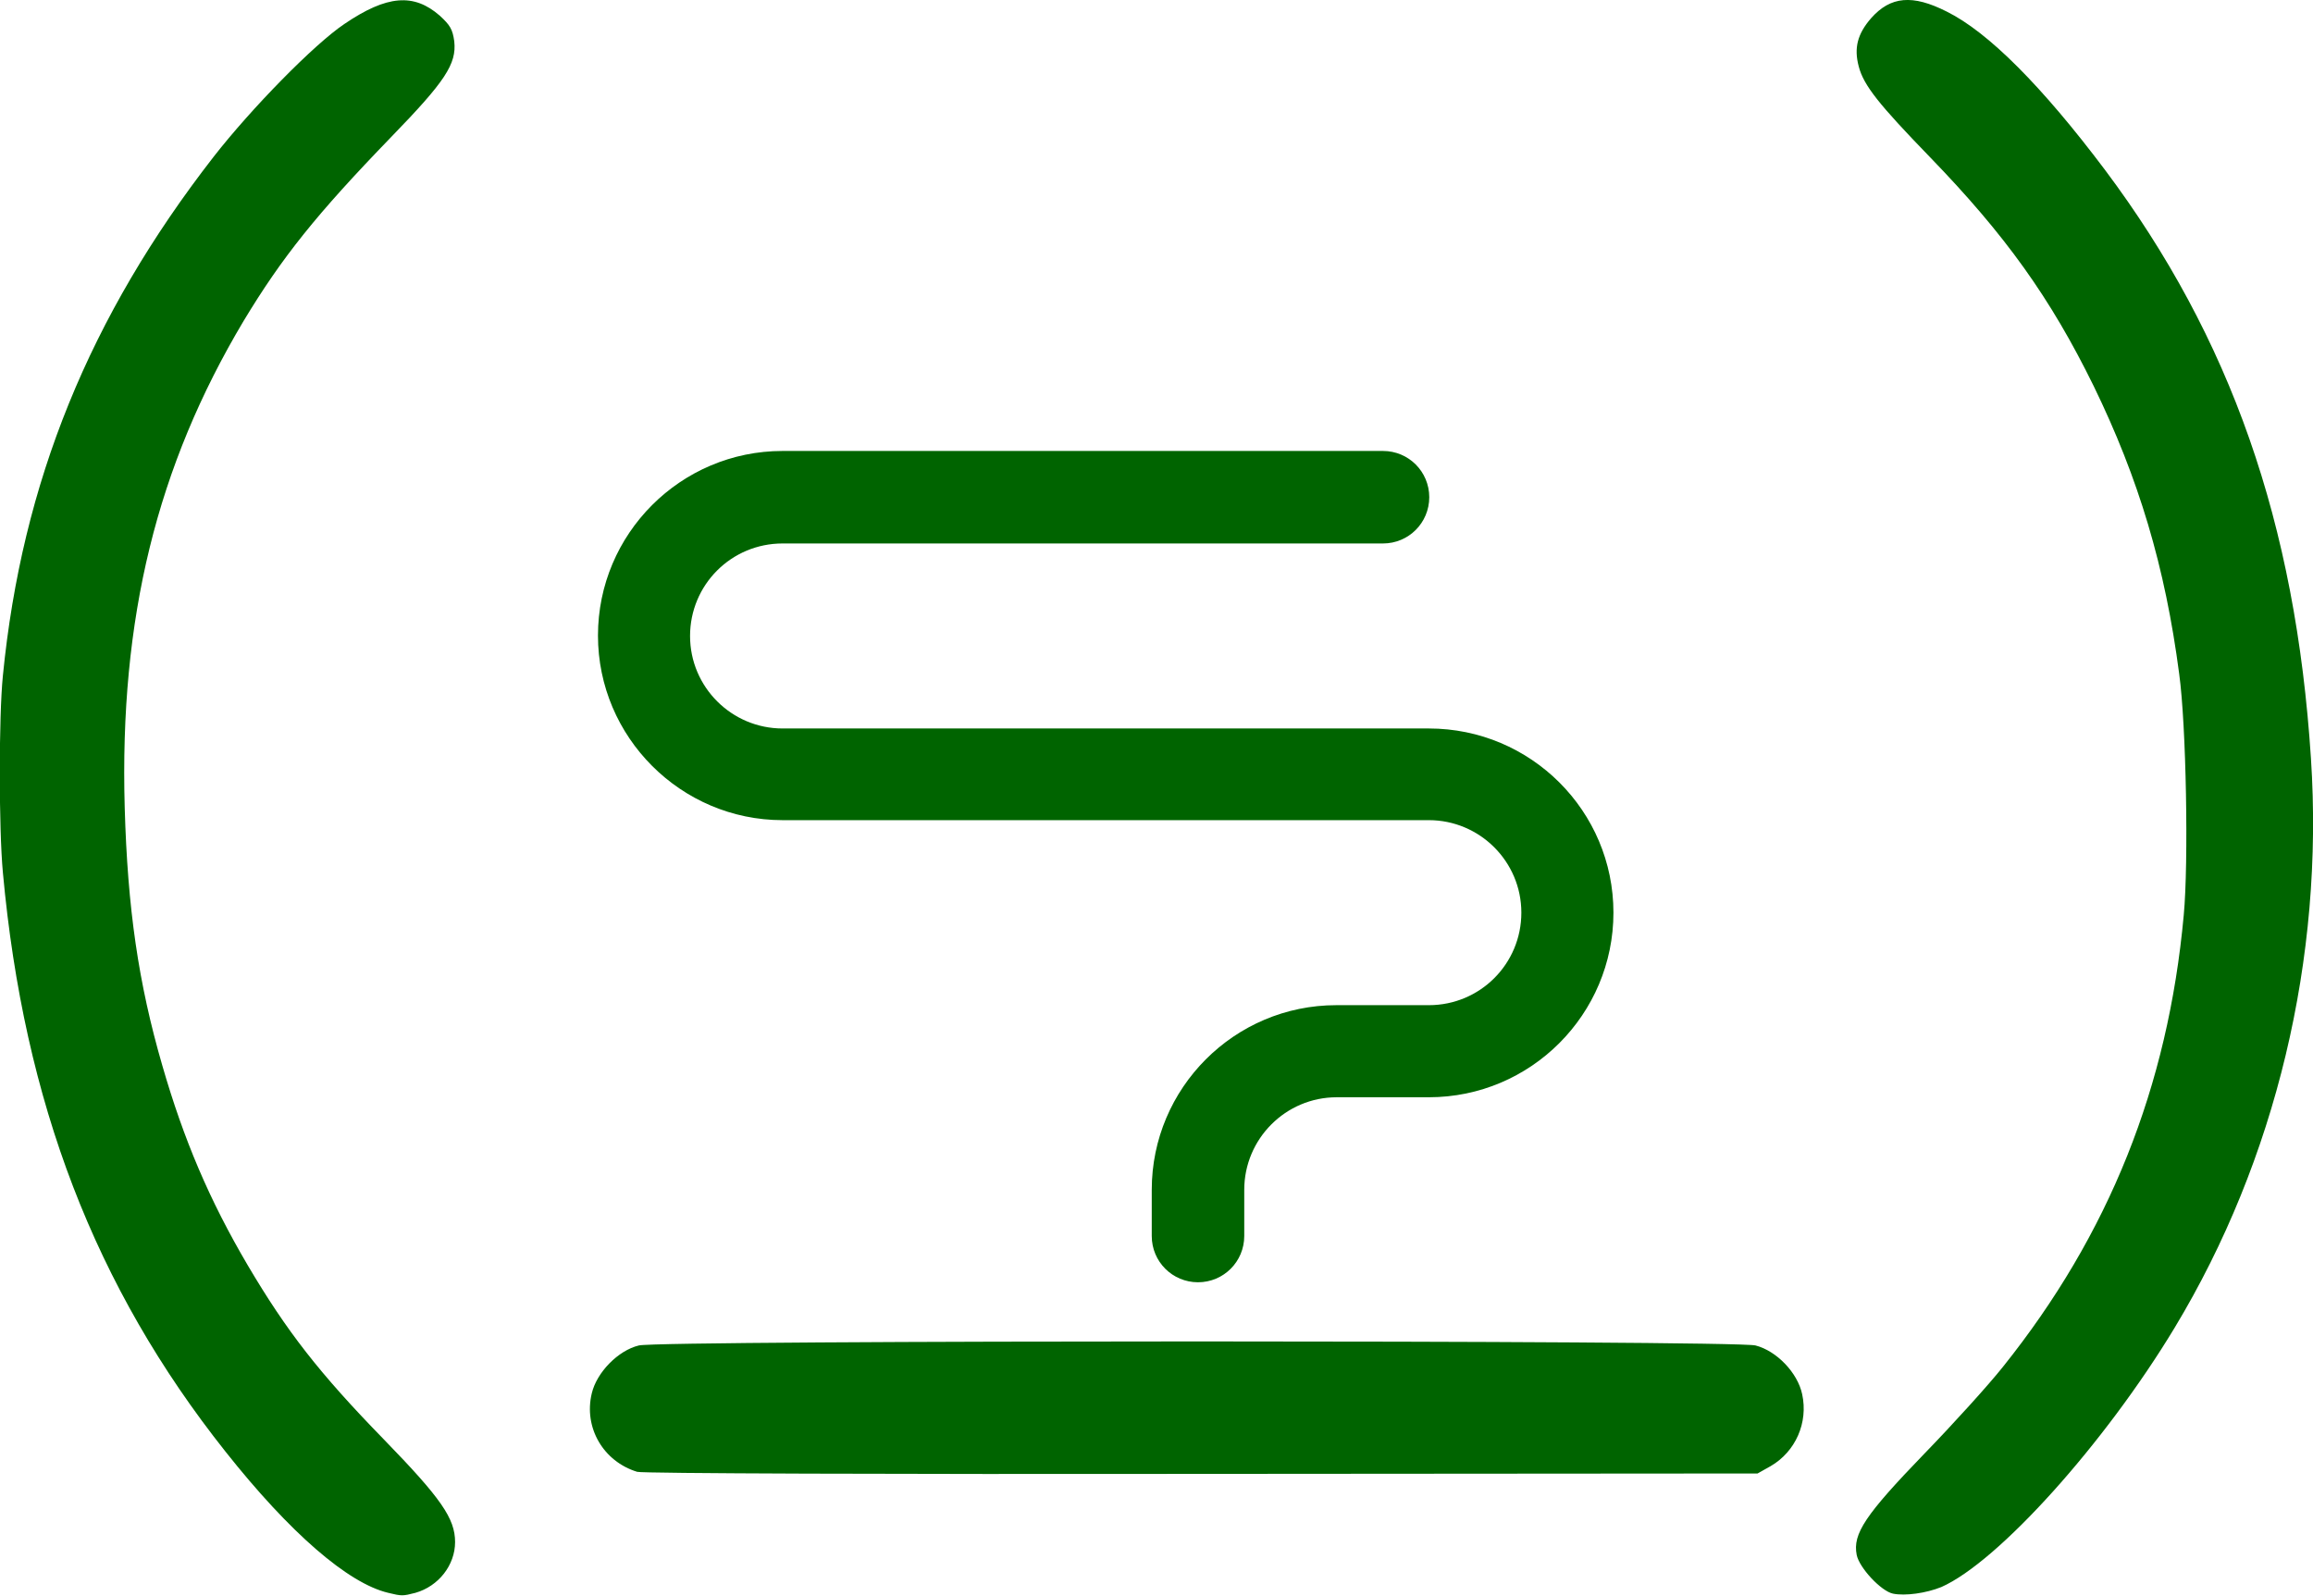
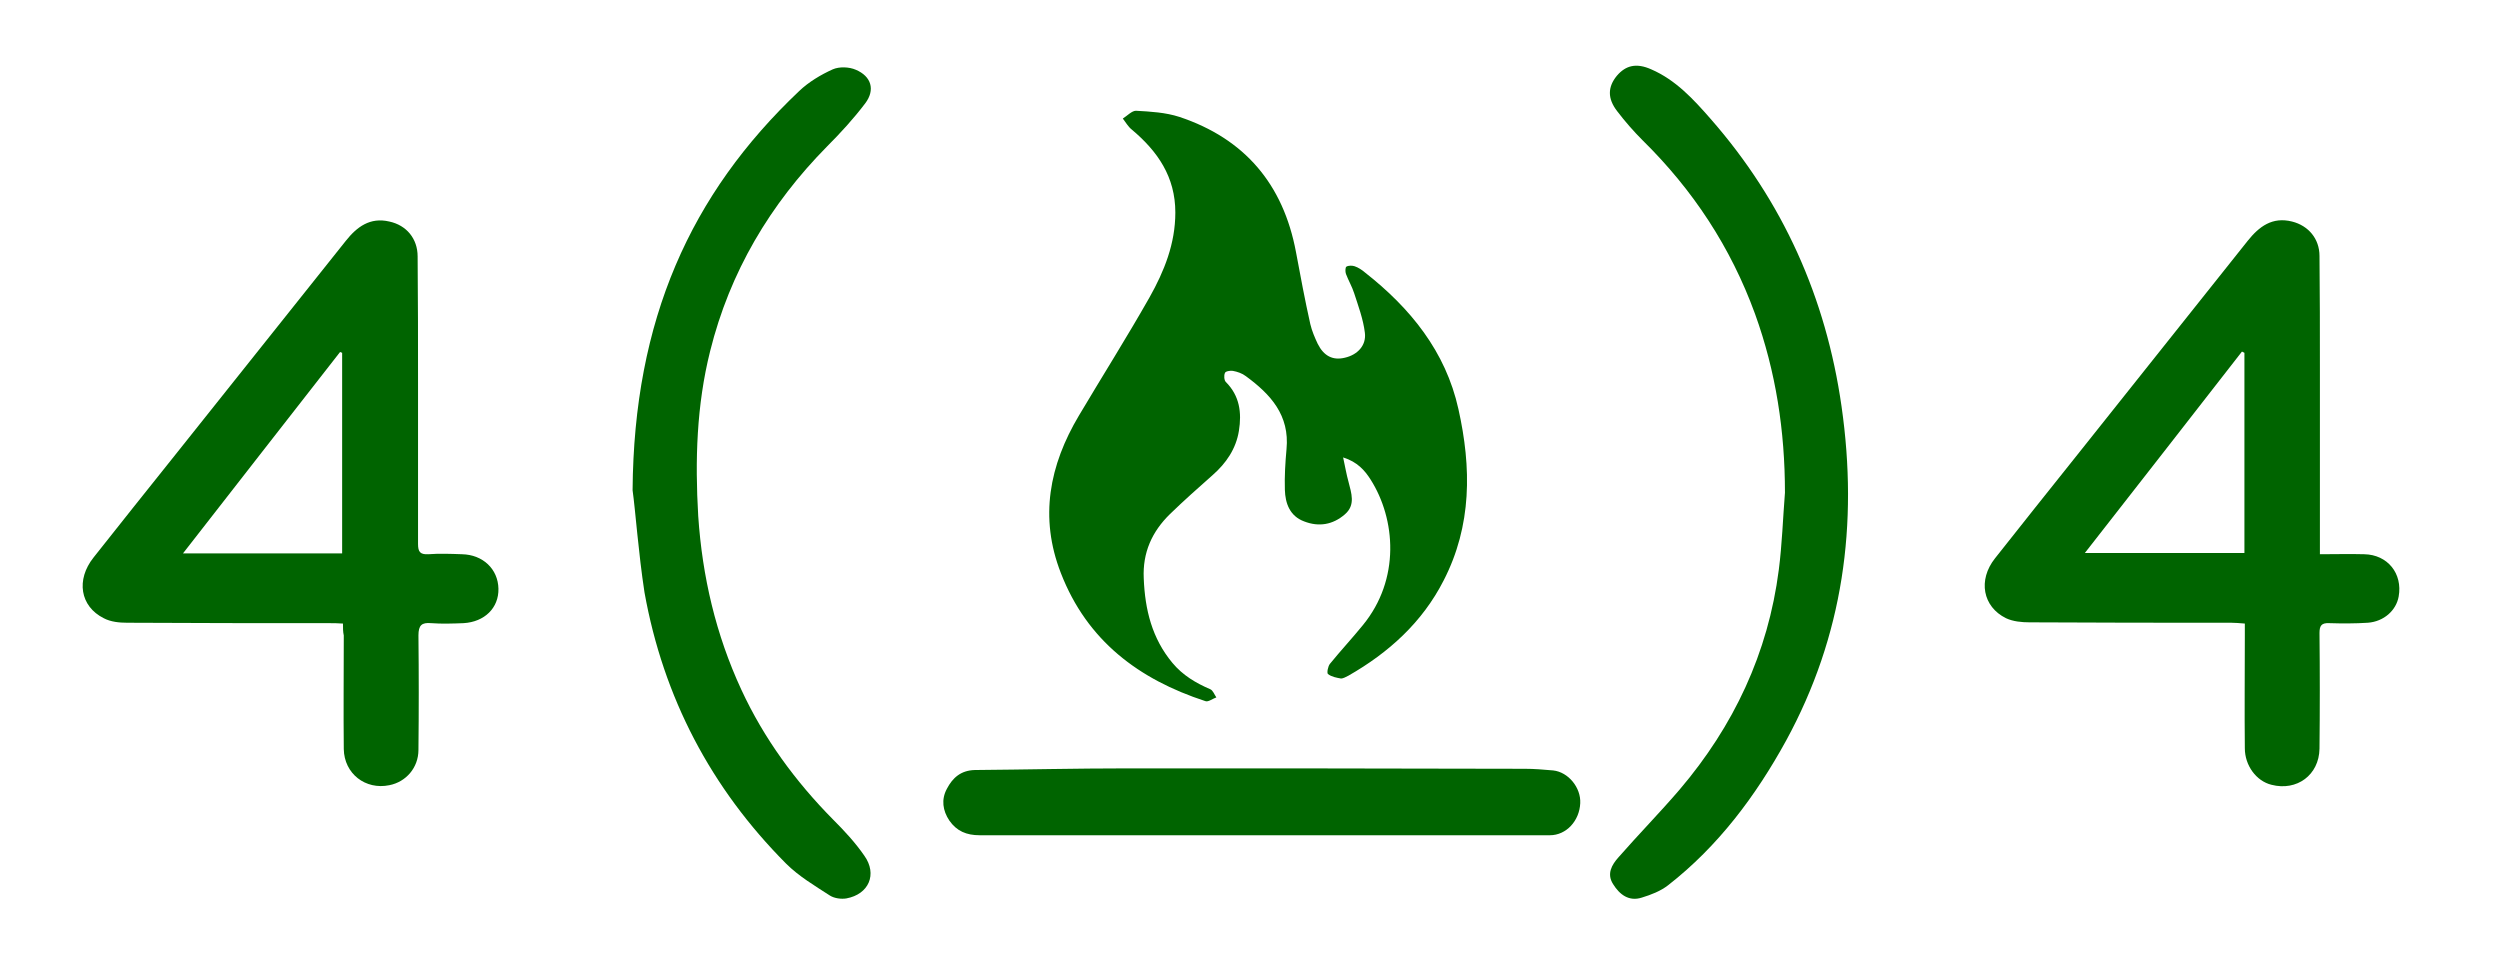
- <svg xmlns="http://www.w3.org/2000/svg" version="1.1" id="Layer_1" x="0px" y="0px" viewBox="-25 203.7 560.1 386.3" enable-background="new -25 203.7 560.1 386.3" xml:space="preserve">
-   <path id="path1" fill="#006400" d="M69,589.4c-9.7-2.3-23.8-14.5-39.4-34.2C-2,515.4-19.2,470.7-24.3,415c-1-10.7-1-37.8,0-47.7  c4.6-46.8,21-87,51-125.6c9.2-11.8,24.4-27.3,31.7-32.2c10.3-7,16.8-7.5,23.1-2c2.5,2.3,3.1,3.3,3.5,6.2c0.6,5.5-2.2,9.7-15.2,23.1  c-18.2,18.8-26.5,29.2-35.8,44.6C13,316.6,3.9,353.4,5.2,399.3c0.7,24.4,3.3,42.4,9.1,62.4c5.2,18,11.4,32.6,20.7,48.4  c9.4,15.9,17.2,26,33,42.2c13.8,14.2,17.2,19.1,17.2,24.8c0,5.6-4,10.7-9.6,12.3C72.5,590.2,72.3,590.2,69,589.4L69,589.4z   M433.4,589.6c-2.9-0.6-8.2-6.3-8.8-9.4c-1-5.1,2.1-9.7,16.3-24.4c7-7.2,15.6-16.7,19.1-21.1c25.7-32.1,40-67.8,43.8-109.4  c1.2-12.8,0.6-46-1.1-58.4c-3.4-26-9.8-47.3-20.7-69.7c-10.5-21.4-21.4-36.6-39.7-55.5c-12.3-12.7-16-17.3-17.2-21.9  c-1.2-4.5-0.3-7.9,3-11.7c4.7-5.3,10-5.8,18.3-1.6c10.1,5,23.1,18.1,38.3,38.3c30.5,40.7,46.2,85.6,49.9,142.5  c3.2,48.4-8.5,97.3-33,137.9c-16.9,28-42.7,56.7-56.5,62.8C441.4,589.5,436.3,590.2,433.4,589.6L433.4,589.6z M129.3,560.1  c-8.2-2.5-13-10.7-11-19c1.2-5.1,6.4-10.4,11.4-11.6c5-1.3,265.4-1.3,270.4,0c5.1,1.3,10.2,6.6,11.3,11.8c1.5,6.9-1.6,13.9-7.6,17.4  l-3.2,1.8L266,560.6C191.9,560.7,130.4,560.5,129.3,560.1L129.3,560.1z" />
-   <path fill="#006400" d="M321,380.1H164.5c-12.3,0-22.4-10-22.4-22.4s10-22.4,22.4-22.4h145.4c6.2,0,11.2-5,11.2-11.2  c0-6.2-5-11.2-11.2-11.2H164.5c-24.7,0-44.7,20.1-44.7,44.7s20.1,44.7,44.7,44.7H321c12.3,0,22.4,10,22.4,22.4s-10,22.4-22.4,22.4  h-22.4c-24.7,0-44.7,20.1-44.7,44.7v11.2c0,6.2,5,11.2,11.2,11.2c6.2,0,11.2-5,11.2-11.2v-11.2c0-12.3,10-22.4,22.4-22.4H321  c24.7,0,44.7-20.1,44.7-44.7S345.7,380.1,321,380.1z" />
+ <svg xmlns="http://www.w3.org/2000/svg" viewBox="0 0 609.4 238.2" enable-background="new 0 0 609.4 238.2">
+   <g fill="#006400">
+     <path d="M327.4,111.5c0.5,2.3,0.8,4.1,1.3,5.9c0.7,2.8,1.8,5.7-0.9,8c-2.9,2.5-6.3,3.1-9.9,1.7c-3.5-1.3-4.6-4.4-4.7-7.7    c-0.1-3.3,0.1-6.6,0.4-9.9c0.8-8.3-3.9-13.4-9.9-17.8c-0.9-0.7-2.1-1.1-3.2-1.3c-0.6-0.1-1.8,0.1-1.9,0.5    c-0.3,0.6-0.2,1.8,0.2,2.2c3.4,3.4,3.9,7.5,3.2,11.9c-0.7,4.4-3.1,7.9-6.4,10.8c-3.5,3.1-7,6.2-10.4,9.5    c-4.4,4.3-6.7,9.4-6.4,15.7c0.3,7.6,2,14.6,7,20.6c2.5,3,5.7,4.9,9.2,6.4c0.7,0.3,1,1.3,1.5,2c-0.9,0.3-2,1.2-2.7,0.9    c-16.2-5.3-28.8-14.7-35.2-31.2c-5.3-13.6-2.8-26.3,4.4-38.4c5.7-9.6,11.7-19.1,17.2-28.8c3.6-6.4,6.3-13.1,6.3-20.7    c0-8.7-4.3-14.9-10.6-20.2c-0.9-0.7-1.5-1.8-2.2-2.7c1.1-0.7,2.2-1.9,3.2-1.9c3.6,0.2,7.2,0.4,10.6,1.5    c15.9,5.3,25.3,16.4,28.4,32.9c1.1,5.9,2.2,11.8,3.5,17.6c0.4,1.7,1.1,3.3,1.8,4.8c1.5,3,3.7,4.1,6.6,3.4c3.1-0.7,5.3-3,4.9-6.1    c-0.4-3.3-1.6-6.5-2.6-9.6c-0.5-1.6-1.4-3.1-2-4.7c-0.2-0.5-0.2-1.6,0.1-1.8c0.5-0.3,1.4-0.3,2-0.1c0.9,0.3,1.8,0.9,2.5,1.5    c11.1,8.7,19.7,19.3,22.8,33.3c3.2,14.3,3.3,28.4-3.6,41.8c-5.2,10.2-13.4,17.6-23.2,23.2c-0.6,0.3-1.3,0.7-1.8,0.7    c-1.1-0.2-2.3-0.4-3.2-1.1c-0.3-0.3,0-1.9,0.5-2.5c2.6-3.2,5.4-6.2,8-9.4c9.2-11.2,8-25.9,1.9-35.5    C332.7,114.7,330.9,112.6,327.4,111.5z" />
+     <path d="M83.6,152c-1.3-0.1-2.4-0.1-3.4-0.1c-16.4,0-32.8,0-49.2-0.1c-1.9,0-4-0.2-5.7-1.1c-5.8-2.9-6.8-9.4-2.5-14.8    c6.5-8.2,13-16.4,19.5-24.5c14-17.6,28-35.1,42-52.7c2.7-3.4,5.9-5.8,10.6-4.7c4.2,0.9,6.9,4.2,6.9,8.5    c0.1,10.5,0.1,21.1,0.1,31.6c0,12.8,0,25.7,0,38.5c0,1.9,0.5,2.6,2.5,2.5c2.7-0.2,5.4-0.1,8.2,0c5.1,0.1,8.8,3.6,8.9,8.4    c0.1,4.7-3.4,8.1-8.5,8.4c-2.6,0.1-5.3,0.2-7.9,0c-2.3-0.2-3.1,0.5-3.1,3c0.1,9.3,0.1,18.6,0,27.9c0,4.3-3,7.8-7.1,8.6    c-5.8,1.2-11-2.8-11.1-8.8c-0.1-9.2,0-18.4,0-27.7C83.6,154,83.6,153.1,83.6,152z M83.4,134.9c0-16.5,0-32.7,0-48.9    c-0.2-0.1-0.3-0.1-0.5-0.2c-12.7,16.3-25.4,32.5-38.3,49.1C57.9,134.9,70.5,134.9,83.4,134.9z" />
+     <path d="M547.2,152c-1.3-0.1-2.3-0.2-3.3-0.2c-16.4,0-32.8,0-49.2-0.1c-1.9,0-4-0.2-5.7-1c-5.7-2.8-6.9-9.3-2.7-14.6    c6.6-8.4,13.2-16.6,19.8-24.9c13.9-17.5,27.9-35,41.8-52.5c2.8-3.5,6-5.9,10.8-4.7c4,1,6.7,4.2,6.7,8.4c0.1,9.1,0.1,18.3,0.1,27.4    c0,14,0,28,0,42c0,1,0,1.9,0,3.3c3.8,0,7.3-0.1,10.8,0c5.7,0.1,9.4,4.7,8.4,10.3c-0.6,3.4-3.6,6.1-7.5,6.4    c-3.1,0.2-6.3,0.2-9.4,0.1c-1.9-0.1-2.4,0.6-2.4,2.4c0.1,9.4,0.1,18.8,0,28.2c-0.1,6.4-5.5,10.4-11.7,8.8    c-3.7-0.9-6.5-4.7-6.5-8.9c-0.1-9.1,0-18.3,0-27.4C547.2,154,547.2,153.1,547.2,152z M547.1,86c-0.2-0.1-0.4-0.2-0.6-0.3    c-12.7,16.3-25.3,32.5-38.3,49.1c13.3,0,26,0,38.9,0C547.1,118.4,547.1,102.2,547.1,86z" />
+     <path d="M154.2,119.5c0.3-41.5,14.1-72.2,40.6-97.3c2.3-2.2,5.3-4,8.2-5.3c1.6-0.7,4-0.6,5.6,0.1c3.8,1.6,4.8,4.9,2.3,8.2    c-2.8,3.7-6,7.2-9.3,10.5c-13.9,14.1-23.7,30.6-28.5,49.9c-3.3,13.2-3.7,26.6-2.9,40.2c1,14.8,4.3,28.9,10.5,42.3    c5.5,11.9,13.2,22.4,22.4,31.7c2.7,2.7,5.4,5.6,7.6,8.8c3.2,4.5,1.1,9.4-4.4,10.4c-1.2,0.2-2.9,0-4-0.7c-3.7-2.4-7.6-4.7-10.7-7.8    c-18.3-18.4-29.9-40.5-34.5-66.1C155.6,134.6,154.9,124.5,154.2,119.5z" />
+     <path d="M435.1,120.1c0-15-2.2-29.5-7.3-43.6c-5.9-16.2-15.1-30.2-27.4-42.3c-2.2-2.2-4.3-4.6-6.2-7.1c-2.4-3.1-2.3-5.9-0.1-8.6    c2.2-2.6,4.8-3.2,8.4-1.6c6,2.6,10.3,7.3,14.5,12.1c17.6,20.1,28.1,43.5,31.9,70.1c4.1,28.7,0.4,55.9-13.5,81.4    c-7.4,13.5-16.6,25.8-28.8,35.3c-1.8,1.4-4.1,2.3-6.4,3c-3.1,1-5.4-0.7-7-3.3c-1.6-2.5-0.3-4.7,1.3-6.5    c4.9-5.6,10.1-10.9,14.9-16.5c13.2-15.5,21.6-33.3,24.2-53.6C434.4,132.7,434.6,126.4,435.1,120.1z" />
+     <path d="M307.7,203.6c-23,0-45.9,0-68.9,0c-3.2,0-5.6-1-7.4-3.6c-1.6-2.4-2-5.1-0.6-7.7c1.4-2.7,3.4-4.5,6.8-4.6    c12.3-0.1,24.7-0.4,37-0.4c32.4,0,64.7,0,97.1,0.1c2.3,0,4.6,0.2,6.9,0.4c3.7,0.4,6.8,4.2,6.6,8c-0.2,4.3-3.4,7.8-7.4,7.8    C354.5,203.6,331.1,203.6,307.7,203.6z" />
+   </g>
</svg>
